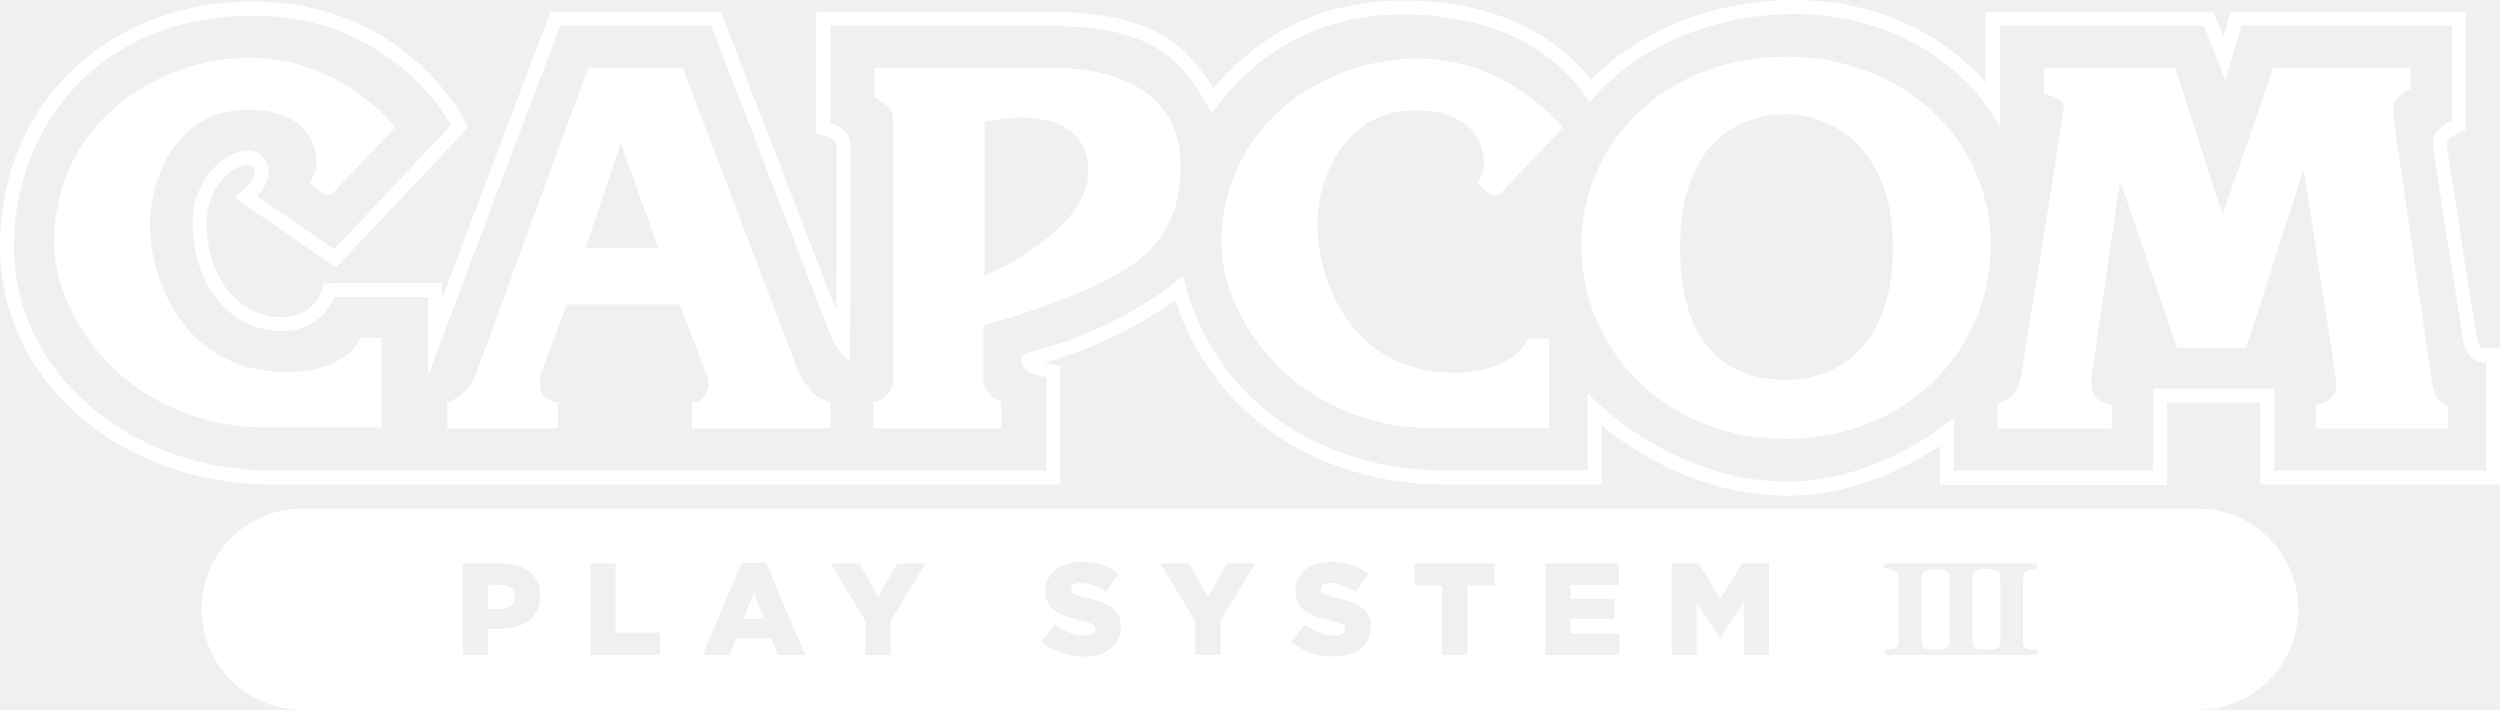
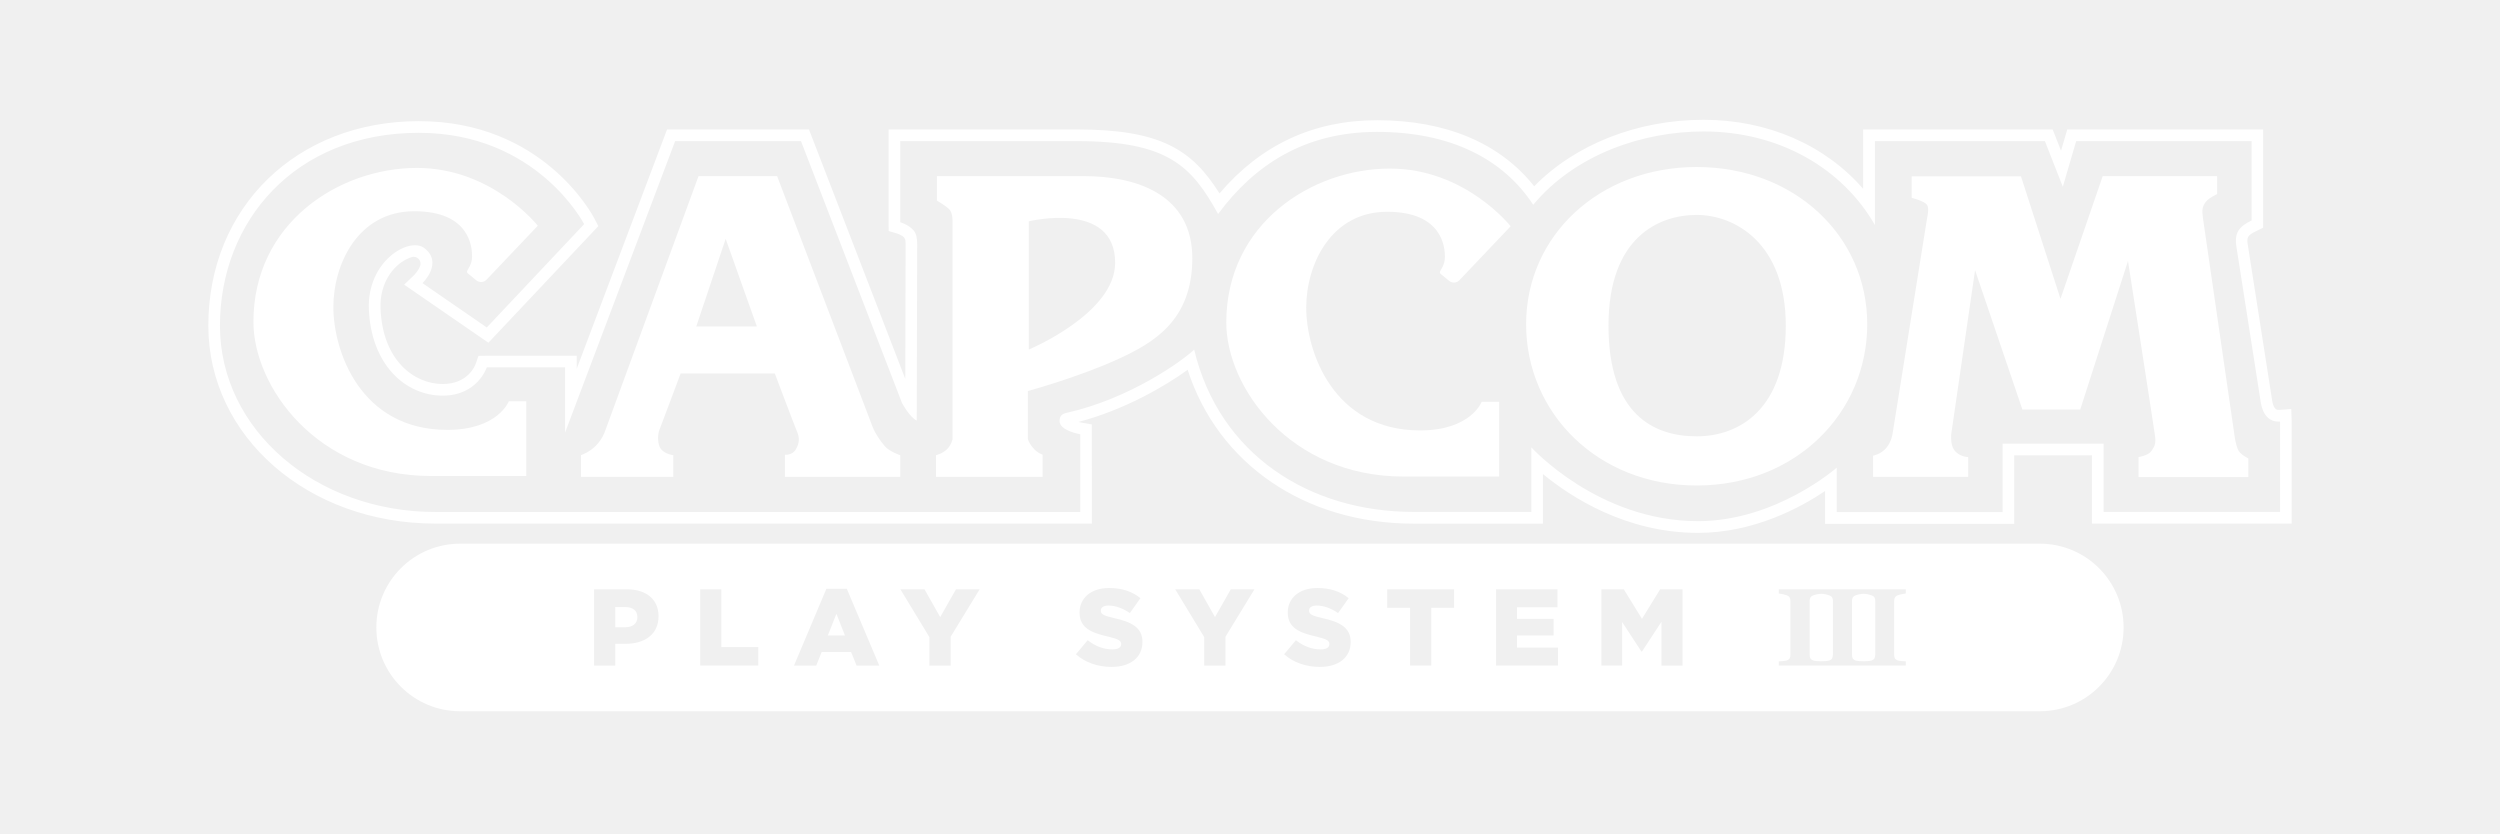
- <svg xmlns="http://www.w3.org/2000/svg" width="400.000" height="113.600" viewBox="40.000 23.000 400.000 113.600" fill="none">
+ <svg xmlns="http://www.w3.org/2000/svg" width="480" height="160" viewBox="0 0 480 160" fill="none">
  <g clip-path="url(#clip0_46_293)">
    <path d="M351.258 114.315C351.091 114.253 350.852 114.18 350.529 114.107H350.518C349.966 113.982 349.404 113.982 348.862 114.107H348.851C348.528 114.18 348.289 114.243 348.122 114.315C347.851 114.43 347.684 114.576 347.591 114.753C347.497 114.93 347.455 115.139 347.455 115.368V125.756C347.455 126.016 347.497 126.235 347.591 126.402C347.684 126.569 347.861 126.704 348.112 126.808C348.247 126.86 348.497 126.902 348.862 126.933H348.872C349.403 126.975 349.945 126.975 350.487 126.933H350.498C350.862 126.902 351.112 126.86 351.248 126.808C351.498 126.704 351.675 126.569 351.769 126.402C351.862 126.235 351.904 126.016 351.904 125.756H351.925V115.368C351.925 115.139 351.883 114.93 351.79 114.753C351.696 114.566 351.519 114.43 351.258 114.315Z" fill="white" />
    <path d="M158.937 122.015H162.23L160.594 117.848L158.937 122.015Z" fill="white" />
    <path d="M359.385 114.315C359.219 114.253 358.979 114.18 358.656 114.107H358.645C358.093 113.982 357.531 113.982 356.989 114.107H356.978C356.655 114.18 356.416 114.243 356.249 114.315C355.978 114.43 355.811 114.576 355.718 114.753C355.624 114.93 355.582 115.139 355.582 115.368V125.756C355.582 126.016 355.624 126.235 355.718 126.402C355.811 126.569 355.989 126.704 356.239 126.808C356.374 126.86 356.624 126.902 356.989 126.933H356.999C357.531 126.975 358.072 126.975 358.614 126.933H358.625C358.989 126.902 359.239 126.86 359.375 126.808C359.625 126.704 359.802 126.569 359.896 126.402C359.99 126.235 360.031 126.016 360.031 125.756H360.052V115.368C360.052 115.139 360.01 114.93 359.917 114.753C359.823 114.566 359.646 114.43 359.385 114.315Z" fill="white" />
    <path d="M120.031 116.556H118.125V120.432H120.052C121.5 120.432 122.376 119.681 122.376 118.525V118.483C122.376 117.233 121.5 116.556 120.031 116.556Z" fill="white" />
    <path d="M391.644 104.386H88.346C79.458 104.386 72.258 111.586 72.258 120.473C72.258 129.361 79.458 136.561 88.346 136.561H391.644C400.531 136.561 407.731 129.361 407.731 120.473C407.731 111.586 400.531 104.386 391.644 104.386ZM126.439 118.337C126.439 121.786 123.782 123.61 120.135 123.61H118.125V127.798H114.061V113.148H114.071H120.354C124.053 113.148 126.439 115.055 126.439 118.296V118.337ZM145.59 127.788H134.441V113.148H138.494V124.235H145.59V127.788ZM164.47 127.798L163.407 125.183H157.76L156.718 127.798H152.446L158.666 113.044H162.584L168.825 127.798H164.47ZM182.527 122.255V127.798H178.442V122.318L172.878 113.148H177.505L180.516 118.483L183.548 113.148H188.091L182.527 122.255ZM219.349 123.276C219.349 126.266 216.984 128.048 213.431 128.048C210.847 128.048 208.377 127.235 206.575 125.62L208.836 122.922C210.284 124.068 211.889 124.683 213.587 124.683C214.671 124.683 215.264 124.308 215.264 123.682V123.641C215.264 123.036 214.785 122.703 212.795 122.234C209.68 121.526 207.273 120.64 207.273 117.629V117.587C207.273 114.868 209.43 112.898 212.941 112.898C215.431 112.898 217.38 113.565 218.963 114.847L216.932 117.712C215.587 116.774 214.129 116.264 212.826 116.264C211.847 116.264 211.357 116.681 211.357 117.202V117.243C211.357 117.91 211.857 118.202 213.889 118.671C217.255 119.4 219.349 120.494 219.349 123.234V123.276ZM235.29 122.255V127.798H231.206V122.318L225.642 113.148H230.268L233.28 118.483L236.312 113.148H240.854L235.29 122.255ZM259.328 123.276C259.328 126.266 256.963 128.048 253.41 128.048C250.826 128.048 248.356 127.235 246.554 125.62L248.815 122.922C250.263 124.068 251.868 124.683 253.566 124.683C254.65 124.683 255.244 124.308 255.244 123.682V123.641C255.244 123.036 254.764 122.703 252.774 122.234C249.659 121.526 247.252 120.64 247.252 117.629V117.587C247.252 114.868 249.409 112.898 252.92 112.898C255.41 112.898 257.359 113.565 258.942 114.847L256.911 117.712C255.567 116.774 254.108 116.264 252.805 116.264C251.826 116.264 251.336 116.681 251.336 117.202V117.243C251.336 117.91 251.836 118.202 253.868 118.671C257.234 119.4 259.328 120.494 259.328 123.234V123.276ZM279.187 116.701H274.801V127.788H270.737V116.701H266.34V113.148H279.187V116.701ZM299.13 127.788H287.241V113.148H287.252H299.036V116.597H291.263V118.817H298.296V122.015H291.263V124.339H299.13V127.788ZM323.042 127.798H319V119.379L315.249 125.11H315.165L311.446 119.421V127.788H307.465V113.148H307.476H311.769L315.259 118.817L318.75 113.148H323.042V127.798ZM365.908 127.788H361.844H357.781H353.717H349.654H345.59H341.526V126.985C341.714 126.975 341.985 126.954 342.35 126.923C342.714 126.892 342.964 126.85 343.1 126.798C343.35 126.694 343.527 126.558 343.621 126.392C343.715 126.225 343.756 126.006 343.756 125.746V115.357C343.756 115.128 343.715 114.92 343.621 114.743C343.527 114.555 343.35 114.42 343.089 114.305C342.923 114.243 342.683 114.17 342.36 114.097C342.037 114.024 341.756 113.982 341.526 113.951V113.148H345.59H349.654H353.717H357.781H361.844H365.908V113.951C365.679 113.972 365.397 114.024 365.074 114.097C364.751 114.17 364.512 114.232 364.345 114.305C364.074 114.42 363.907 114.566 363.814 114.743C363.73 114.93 363.678 115.128 363.678 115.357V125.746C363.678 126.006 363.72 126.225 363.814 126.392C363.907 126.558 364.084 126.694 364.334 126.798C364.47 126.85 364.72 126.892 365.085 126.923C365.449 126.954 365.72 126.975 365.908 126.985V127.788Z" fill="white" />
    <path d="M439.927 78.535L437.531 78.702C437.416 78.712 437.103 78.681 436.958 78.556C436.635 78.275 436.426 77.806 436.291 77.129L431.581 47.027C431.352 45.568 431.467 45.204 433.259 44.339L434.519 43.724V24.855H396.916L395.718 28.939L394.113 24.855H357.718V36.243C350.414 27.845 339.401 23 327.085 23C314.363 23 302.433 27.73 294.566 35.764C287.971 27.459 277.593 23.083 264.381 23.083C252.222 23.083 242.063 27.803 234.144 37.139C228.841 28.668 222.745 24.855 206.71 24.855H170.607V42.682L170.628 44.36L172.232 44.829C172.462 44.891 172.91 45.079 173.285 45.329C173.597 45.537 173.806 45.87 173.847 46.246C173.868 46.402 173.879 46.6 173.879 46.84C173.879 47.465 173.837 62.927 173.816 72.752L155.322 24.855H128.075L110.727 70.804V68.303H93.462L91.868 68.324L91.347 69.825C91.211 70.221 89.836 73.732 85.001 73.732C79.521 73.732 73.446 69.2 73.061 59.239C72.873 54.258 75.551 51.07 77.895 49.851C78.291 49.642 78.666 49.486 78.989 49.382C80.031 49.017 81.031 50.017 80.667 51.059C80.5 51.528 80.167 52.091 79.573 52.758L77.593 54.654L93.774 65.803L114.874 43.422L114.155 42.015C113.759 41.255 104.267 23.261 80.417 23.261C56.994 23.261 40 39.775 40 62.521C40 83.839 59.151 100.531 83.584 100.531H209.638L209.628 81.494L207.773 81.171C207.544 81.13 207.304 81.078 207.064 81.015C215.848 78.702 223.673 74.17 228.028 71.002C233.873 89.059 250.534 100.541 271.425 100.541H296.244V91.018C301.61 95.436 312.185 102.312 326.022 102.312C336.692 102.312 345.642 97.488 350.414 94.279V100.583H386.726V87.423H401.657V100.531H440V80.932L439.927 78.535ZM437.76 98.29H403.897V85.183H384.496V98.322H352.654V89.788C352.654 89.788 341.016 100.062 326.022 100.062C306.83 100.062 294.014 85.891 294.014 85.891V98.29C294.014 98.29 292.607 98.29 271.435 98.29C251.347 98.29 234.092 87.246 229.278 67.126C226.997 69.314 216.931 76.535 204.845 79.254C203.907 79.463 203.438 79.827 203.438 80.848C203.438 82.713 207.408 83.38 207.408 83.38V98.301C207.408 98.301 102.996 98.301 83.584 98.301C60.651 98.301 42.23 82.536 42.23 62.531C42.23 42.526 56.598 25.501 80.406 25.501C103.162 25.501 112.154 43.036 112.154 43.036L93.462 62.875L81.115 54.362C81.115 54.362 85.168 50.465 81.469 47.631C78.573 45.422 70.477 50.111 70.82 59.322C71.227 69.939 77.77 75.962 85.001 75.962C91.701 75.962 93.462 70.533 93.462 70.533H108.497V83.047L129.628 27.095H153.79L173.191 77.389C173.191 77.389 174.598 80.046 176.015 80.755C176.015 80.755 176.098 47.756 176.098 46.829C176.098 45.902 175.973 44.881 175.4 44.224C174.452 43.13 172.847 42.672 172.847 42.672V27.095C172.847 27.095 195.238 27.095 206.71 27.095C224.267 27.095 228.778 31.877 233.873 41.088C240.906 31.586 250.586 25.323 264.392 25.323C278.604 25.323 288.648 30.575 294.379 39.317C302.391 29.7 315.301 25.24 327.096 25.24C341.599 25.24 353.728 32.294 359.99 43.214V27.095H392.623L396.061 35.858L398.625 27.095H432.31V42.328C429.924 43.484 428.966 44.651 429.393 47.381L434.103 77.483C434.301 78.462 434.644 79.484 435.478 80.234C436.457 81.109 437.77 80.942 437.77 80.942V98.29H437.76Z" fill="white" />
    <path d="M134.118 33.815H149.206L167.554 81.995C168.085 83.318 168.961 84.558 169.846 85.631C170.722 86.694 172.847 87.402 172.847 87.402V91.559H150.706V87.308C150.706 87.308 152.113 87.486 152.821 86.246C153.53 85.006 153.53 84.026 152.998 82.786C152.467 81.546 148.768 71.711 148.768 71.711H130.68C130.68 71.711 126.971 81.63 126.616 82.516C126.262 83.401 126.262 84.818 126.616 85.704C127.21 87.183 129.273 87.392 129.273 87.392V91.559H111.55V87.392C111.55 87.392 113.165 86.84 114.363 85.621C115.686 84.287 116.134 82.87 116.134 82.87L134.118 33.815ZM133.681 62.687H145.319L139.328 45.86L133.681 62.687Z" fill="white" />
    <path d="M179.891 33.815C179.891 33.815 197.708 33.815 208.106 33.815C218.515 33.815 228.924 37.535 228.924 49.58C228.924 61.625 221.339 65.865 214.816 68.876C207.283 72.357 197.354 75.076 197.354 75.076V84.276C197.354 84.276 197.437 84.901 198.323 85.964C199.198 87.027 200.177 87.288 200.177 87.288V91.559H179.714V87.392C179.714 87.392 180.953 87.121 181.829 86.246C182.714 85.36 182.891 84.297 182.891 84.297V42.672C182.891 42.672 182.975 40.901 182.266 40.192C181.558 39.483 179.891 38.514 179.891 38.514V33.815ZM197.531 42.495V67.116C197.531 67.116 214.108 60.208 214.108 50.465C214.118 38.421 197.531 42.495 197.531 42.495Z" fill="white" />
    <path d="M325.762 93.216C306.715 93.216 293.014 79.244 293.014 62.25C293.014 45.256 307.07 32.065 325.762 32.065C344.465 32.065 358.51 45.245 358.51 62.25C358.51 79.254 344.819 93.216 325.762 93.216ZM308.83 62.521C308.83 79.525 317.468 83.776 325.762 83.776C334.045 83.776 342.871 78.462 342.871 62.521C342.871 46.579 332.993 41.265 325.762 41.265C318.531 41.265 308.83 45.516 308.83 62.521Z" fill="white" />
    <path d="M367.033 33.857H388.028L395.613 57.373L403.72 33.815H425.684V37.275C425.684 37.275 424.225 37.889 423.569 38.692C422.777 39.661 422.777 40.38 422.954 41.797C423.131 43.214 428.768 81.64 428.945 83.057C429.122 84.485 429.299 85.277 429.653 86.246C429.997 87.215 431.675 88.017 431.675 88.017V91.591H410.596V87.756C410.596 87.756 412.451 87.486 413.066 86.6C413.691 85.714 413.951 85.183 413.774 83.766C413.597 82.349 408.575 50.111 408.575 50.111L399.406 78.629H388.299L379.213 51.883L374.629 83.412C374.629 83.412 374.452 85.297 375.16 86.329C376.129 87.756 377.89 87.756 377.89 87.756V91.559H359.635V87.486C359.635 87.486 361.084 87.256 362.146 86.027C363.209 84.787 363.386 83.193 363.386 83.193L370.044 41.619C370.044 41.619 370.44 40.067 370.003 39.358C369.544 38.608 367.043 37.983 367.043 37.983V33.857" fill="white" />
    <path d="M103.256 43.339L93.41 53.706C92.889 54.248 92.045 54.3 91.461 53.831L89.784 52.456C89.711 52.393 89.669 52.289 89.669 52.153C89.669 51.799 90.638 50.913 90.638 49.236C90.638 47.548 90.294 40.557 79.531 40.557C68.778 40.557 64.006 50.653 64.006 58.978C64.006 67.303 69.122 82.536 85.876 82.536C95.629 82.536 97.692 77.045 97.692 77.045H101.047V91.393H82.709C60.839 91.382 48.658 74.201 48.658 61.802C48.658 42.786 65.121 32.242 80.052 32.242C94.525 32.252 103.256 43.339 103.256 43.339Z" fill="white" />
    <path d="M290.044 43.443L280.198 53.81C279.677 54.352 278.833 54.404 278.25 53.935L276.572 52.56C276.499 52.497 276.457 52.393 276.457 52.258C276.457 51.903 277.426 51.018 277.426 49.34C277.426 47.652 277.083 40.661 266.319 40.661C255.567 40.661 250.795 50.757 250.795 59.082C250.795 67.407 255.91 82.641 272.665 82.641C282.417 82.641 284.48 77.15 284.48 77.15H287.835V91.497H269.487C247.617 91.497 235.447 74.315 235.447 61.927C235.447 42.911 251.909 32.367 266.84 32.367C281.313 32.346 290.044 43.443 290.044 43.443Z" fill="white" />
  </g>
  <defs>
    <clipPath id="clip0_46_293">
      <rect width="400" height="113.561" fill="white" transform="translate(40 23)" />
    </clipPath>
  </defs>
</svg>
